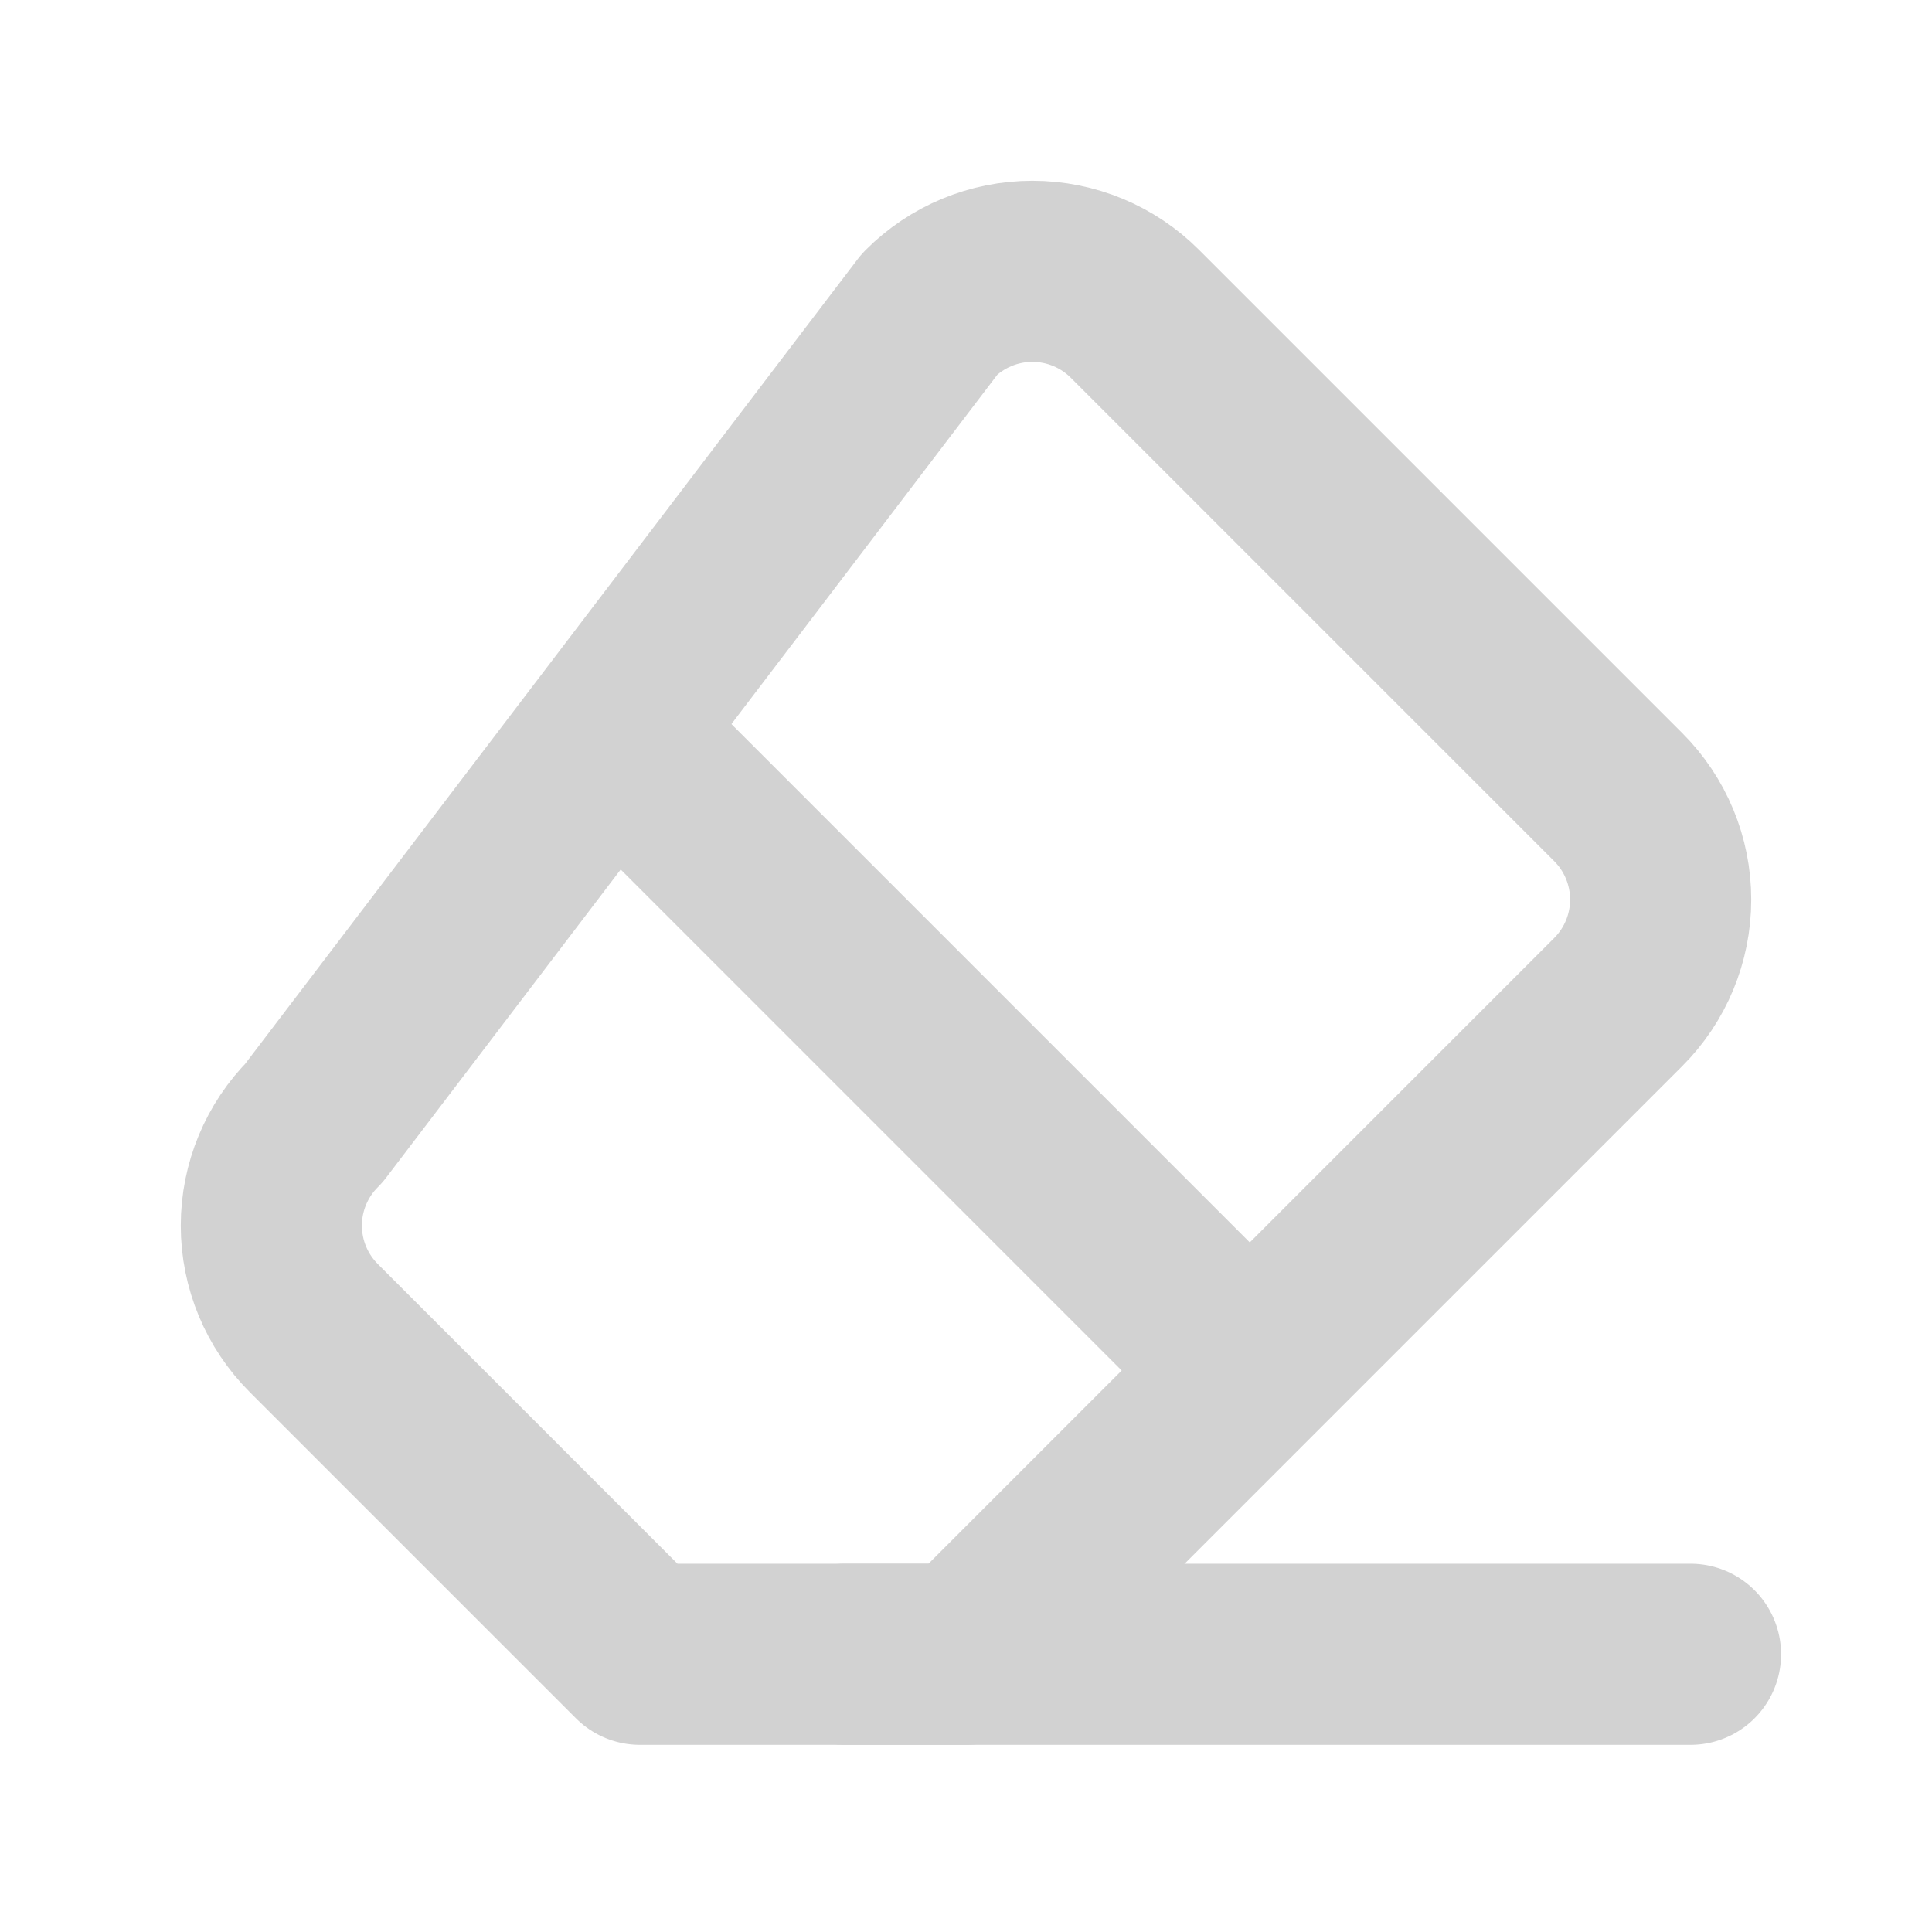
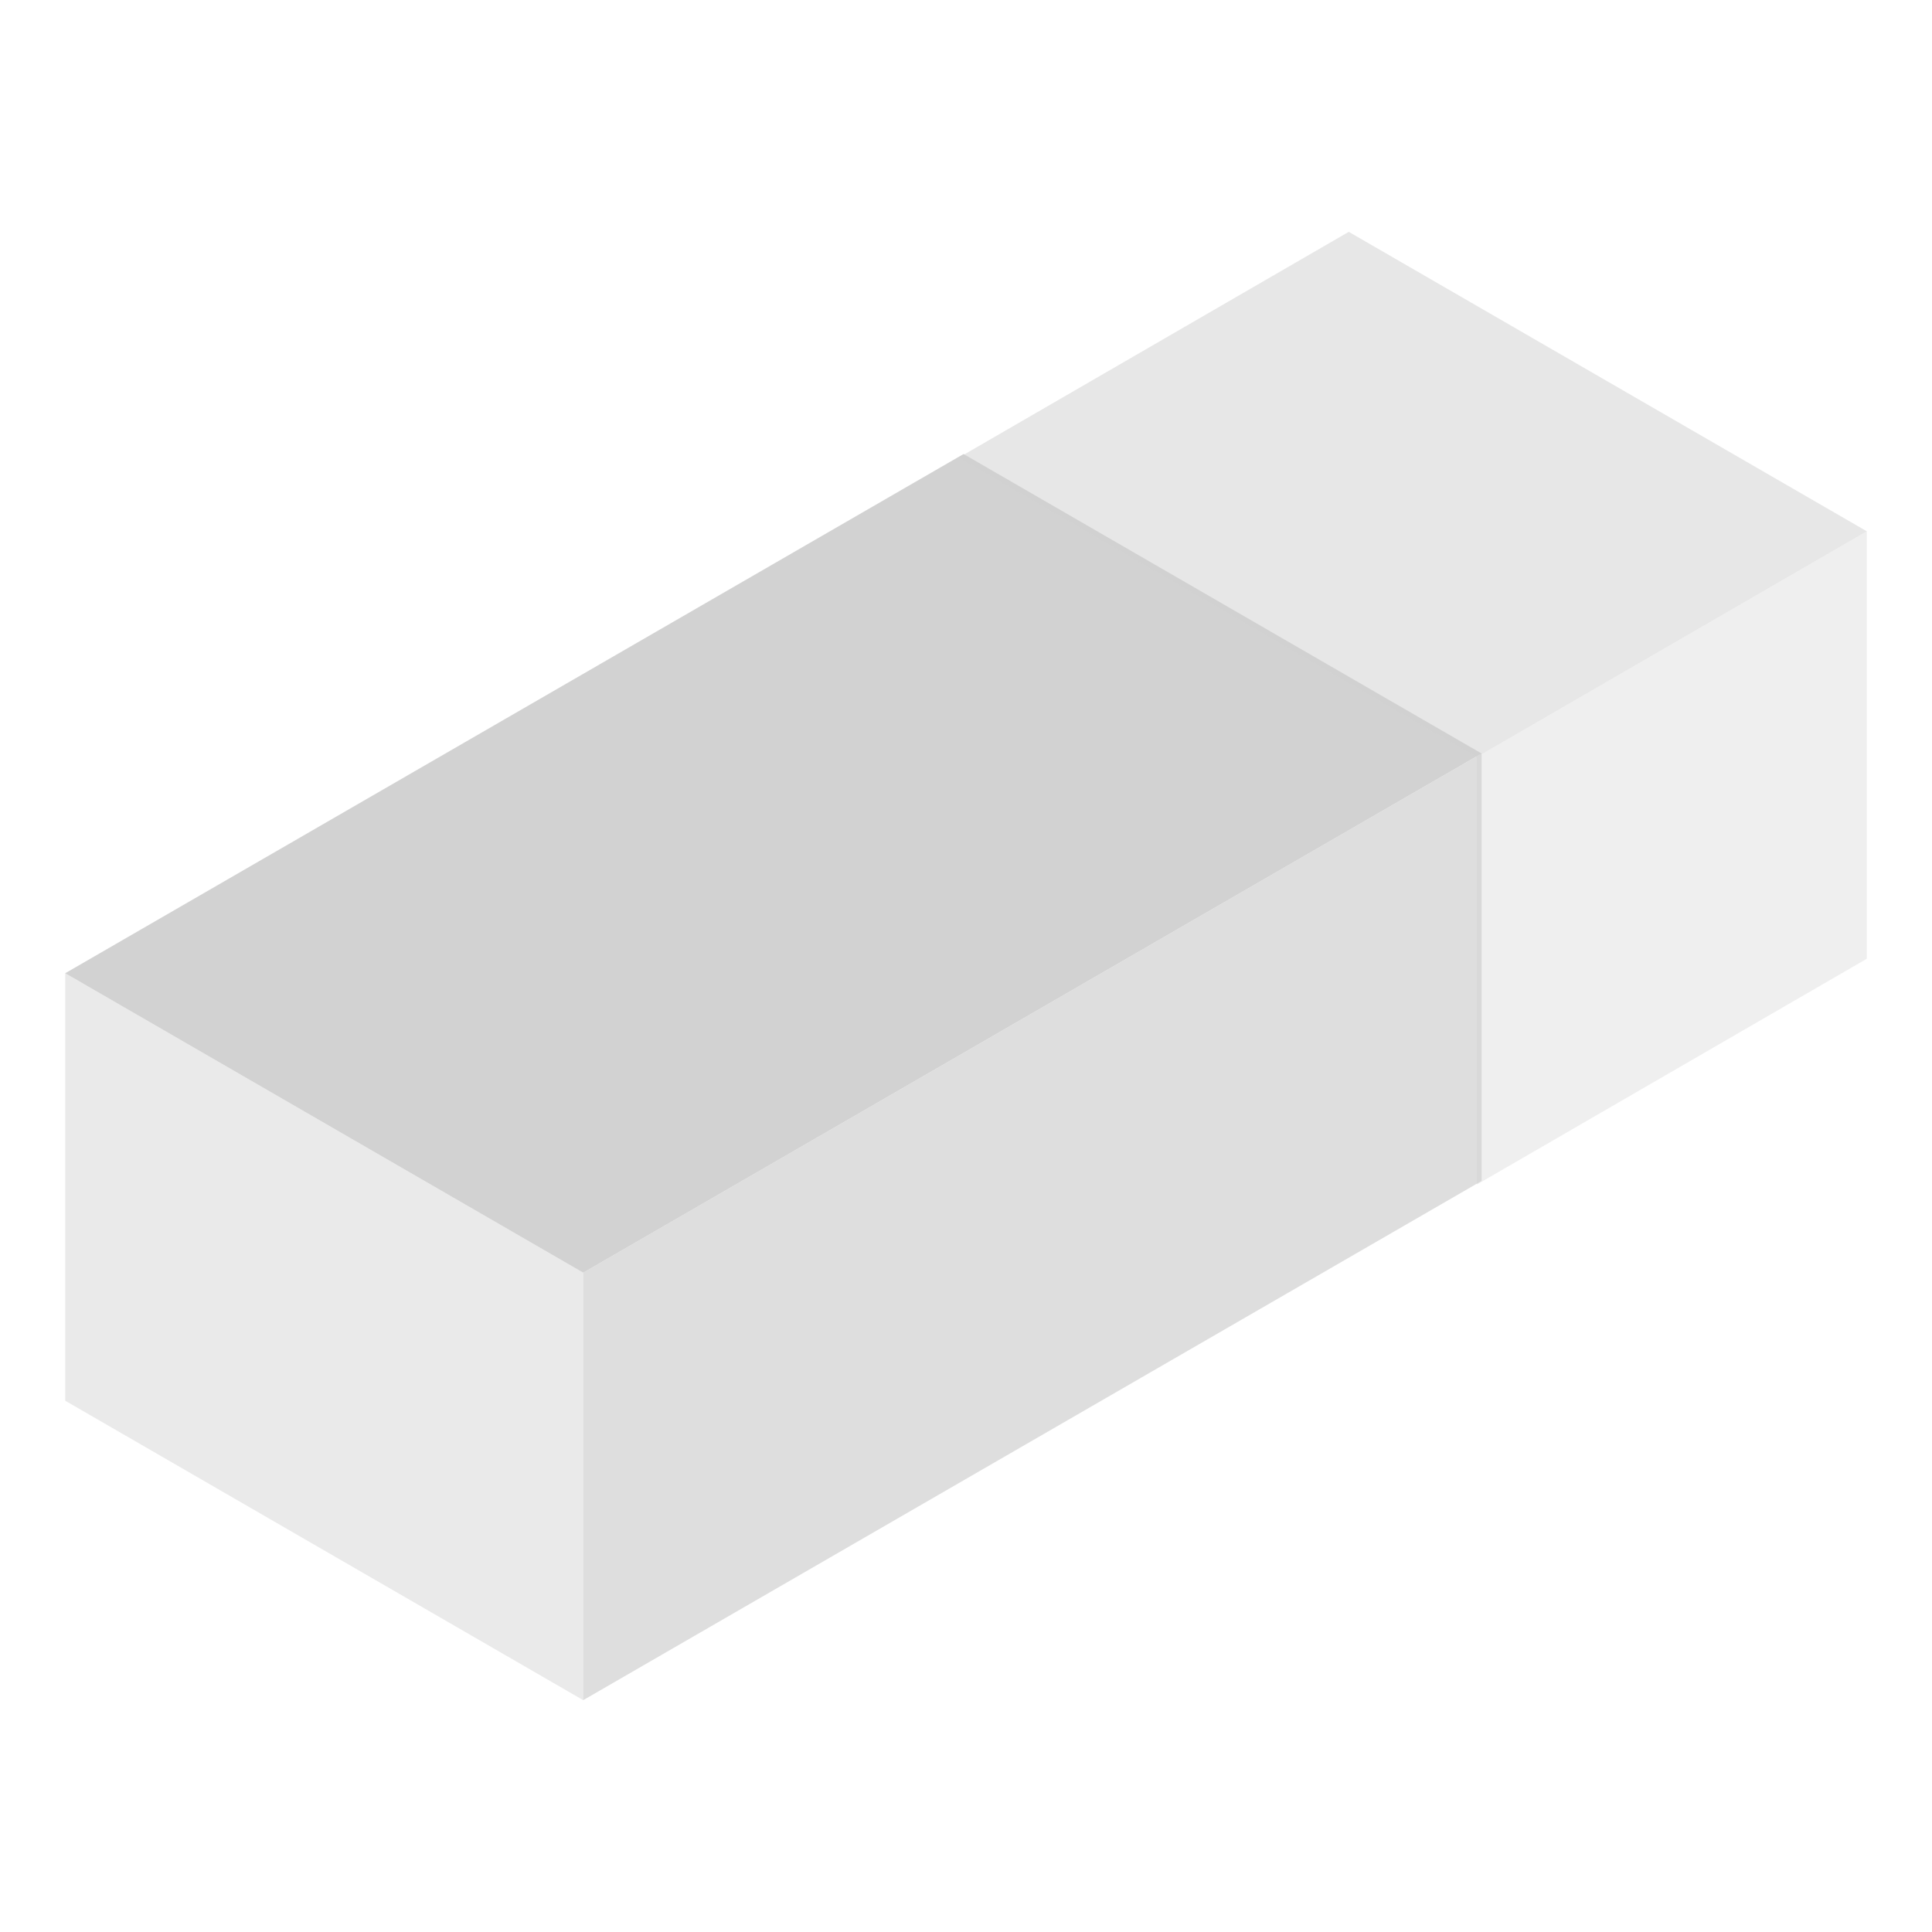
<svg xmlns="http://www.w3.org/2000/svg" width="16" height="16" viewBox="0 0 16 16">
-   <g stroke="#d2d2d2" stroke-width="1.5" stroke-linecap="round" stroke-linejoin="round" fill="none">
-     <path d="M9.4 2.6 L13.4 6.6 a1.2 1.2 0 0 1 0 1.7 L8 13.7 H5.3 L2.6 11 a1.2 1.2 0 0 1 0 -1.7 L7.7 2.6 a1.2 1.2 0 0 1 1.7 0 Z" />
-     <path d="M5.2 6.2 L10 11" />
-     <path d="M7 13.7 H14" />
+   <g fill="#d2d2d2" stroke="none">
+     <path d="M7.98 3.76L12.27 6.24L4.83 10.54L0.54 8.06Z" />
+     <path fill-opacity="0.72" d="M12.27 6.24L12.27 9.78L4.83 14.08L4.83 10.54Z" />
+     <path fill-opacity="0.48" d="M0.54 8.06L4.83 10.54L4.83 14.08L0.54 11.60Z" />
+     <path fill-opacity="0.52" d="M11.17 1.92L15.46 4.40L12.23 6.27L7.94 3.79Z" />
+     <path fill-opacity="0.34" d="M15.46 4.40L15.46 7.94L12.23 9.81L12.23 6.27Z" />
  </g>
</svg>
